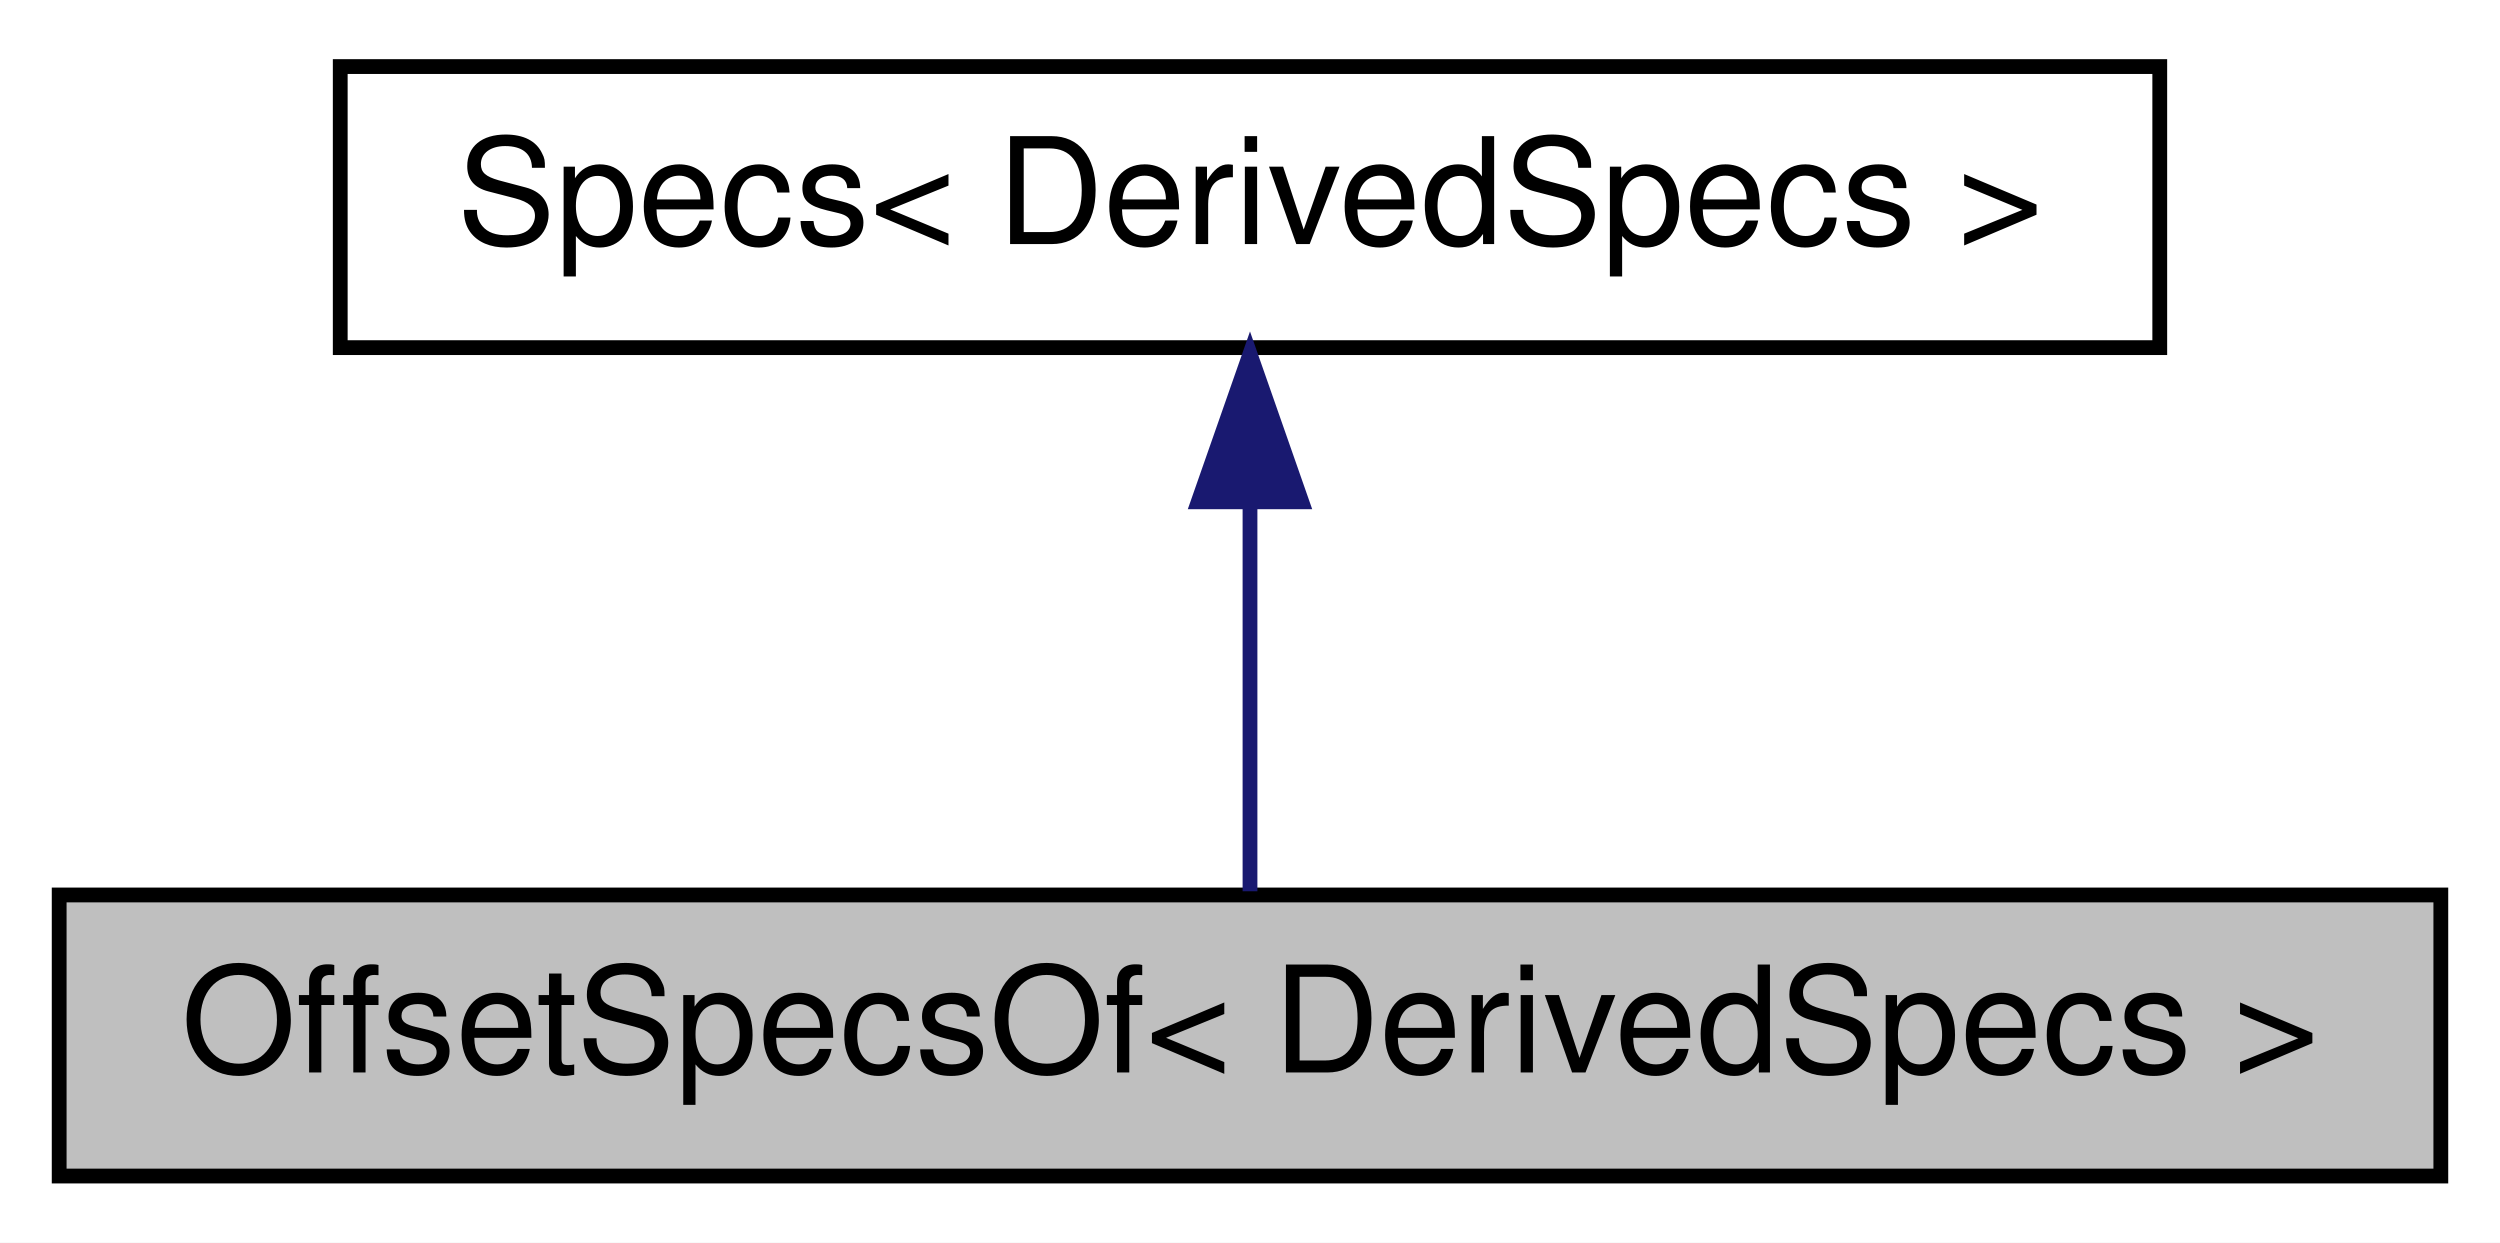
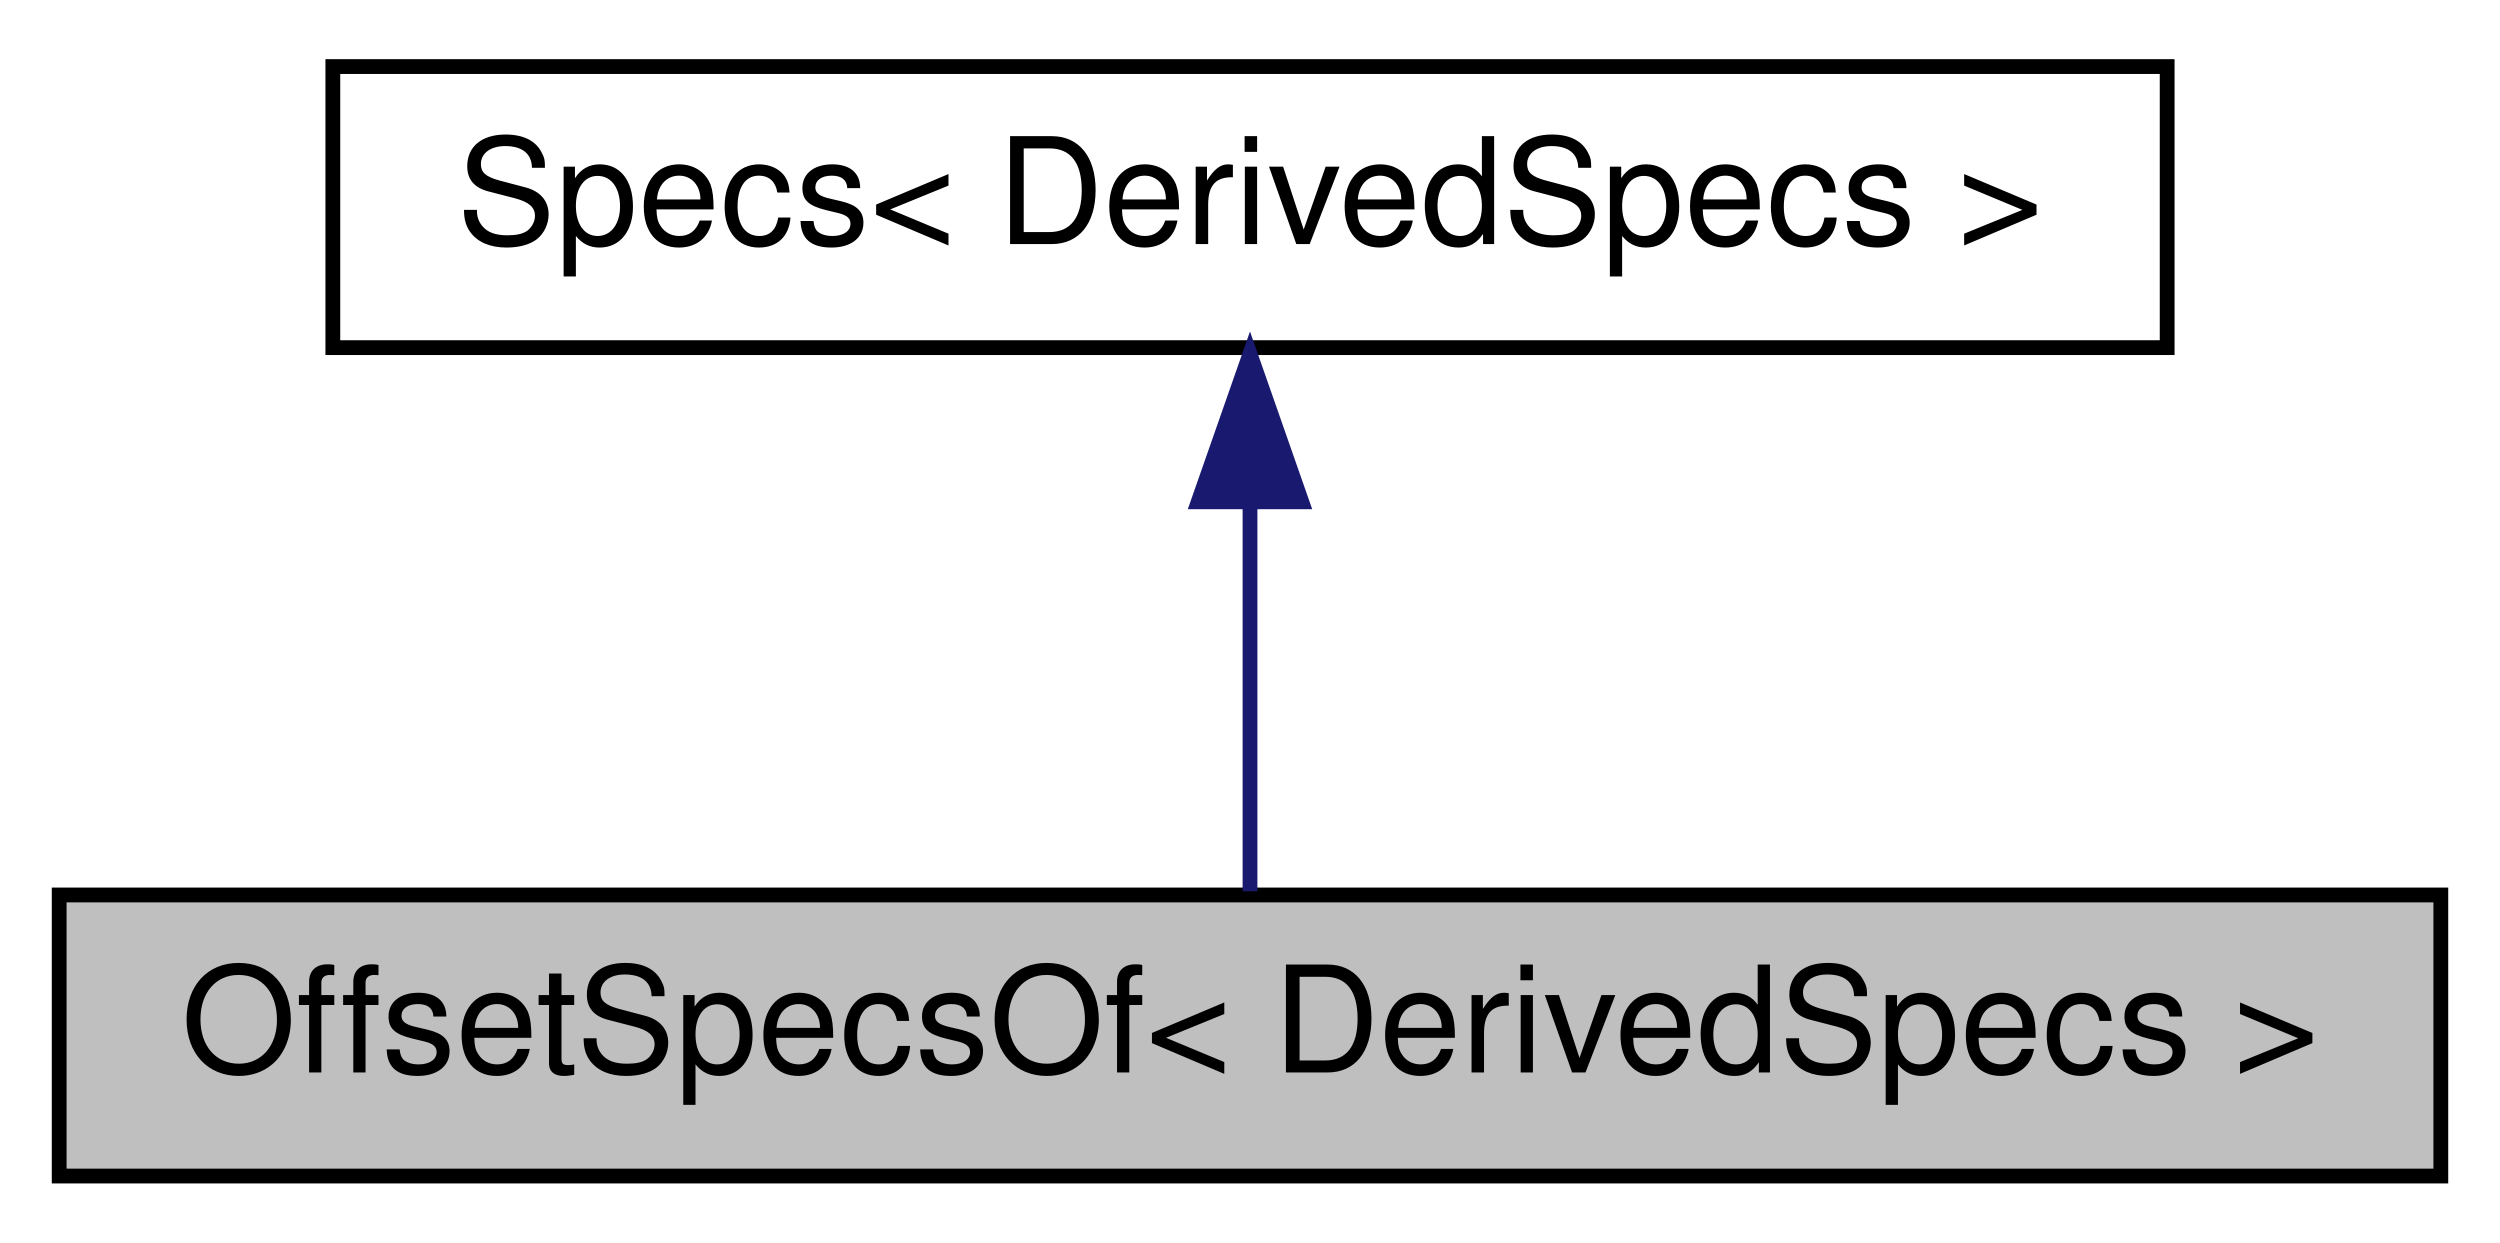
<svg xmlns="http://www.w3.org/2000/svg" xmlns:xlink="http://www.w3.org/1999/xlink" width="169pt" height="84pt" viewBox="0.00 0.00 169.00 84.00">
  <g id="graph0" class="graph" transform="scale(1 1) rotate(0) translate(4 80)">
    <polygon fill="white" stroke="transparent" points="-4,4 -4,-80 165,-80 165,4 -4,4" />
    <g id="node1" class="node">
      <g id="a_node1">
        <a xlink:title="The class used to attach offset options to a type.">
          <polygon fill="#bfbfbf" stroke="black" points="0,-0.5 0,-19.5 161,-19.5 161,-0.5 0,-0.5" />
          <text text-anchor="middle" x="80.5" y="-7.5" font-family="Helvetica" font-size="10.00">OffsetSpecsOf&lt; DerivedSpecs &gt;</text>
        </a>
      </g>
    </g>
    <g id="node2" class="node">
      <g id="a_node2">
        <a xlink:href="classsciplot_1_1Specs.html" target="_top" xlink:title="The base class for other specs classes (e.g., LineSpecsOf, DrawSpecs, BorderSpecs,...">
-           <polygon fill="white" stroke="black" points="19,-56.5 19,-75.5 142,-75.5 142,-56.5 19,-56.5" />
+           <polygon fill="white" stroke="black" points="18.5,-56.5 18.5,-75.5 142.5,-75.5 142.5,-56.5 18.5,-56.5" />
          <text text-anchor="middle" x="80.5" y="-63.5" font-family="Helvetica" font-size="10.00">Specs&lt; DerivedSpecs &gt;</text>
        </a>
      </g>
    </g>
    <g id="edge1" class="edge">
      <path fill="none" stroke="midnightblue" d="M80.5,-45.8C80.5,-36.91 80.5,-26.78 80.5,-19.75" />
      <polygon fill="midnightblue" stroke="midnightblue" points="77,-46.08 80.5,-56.08 84,-46.08 77,-46.08" />
    </g>
  </g>
</svg>
